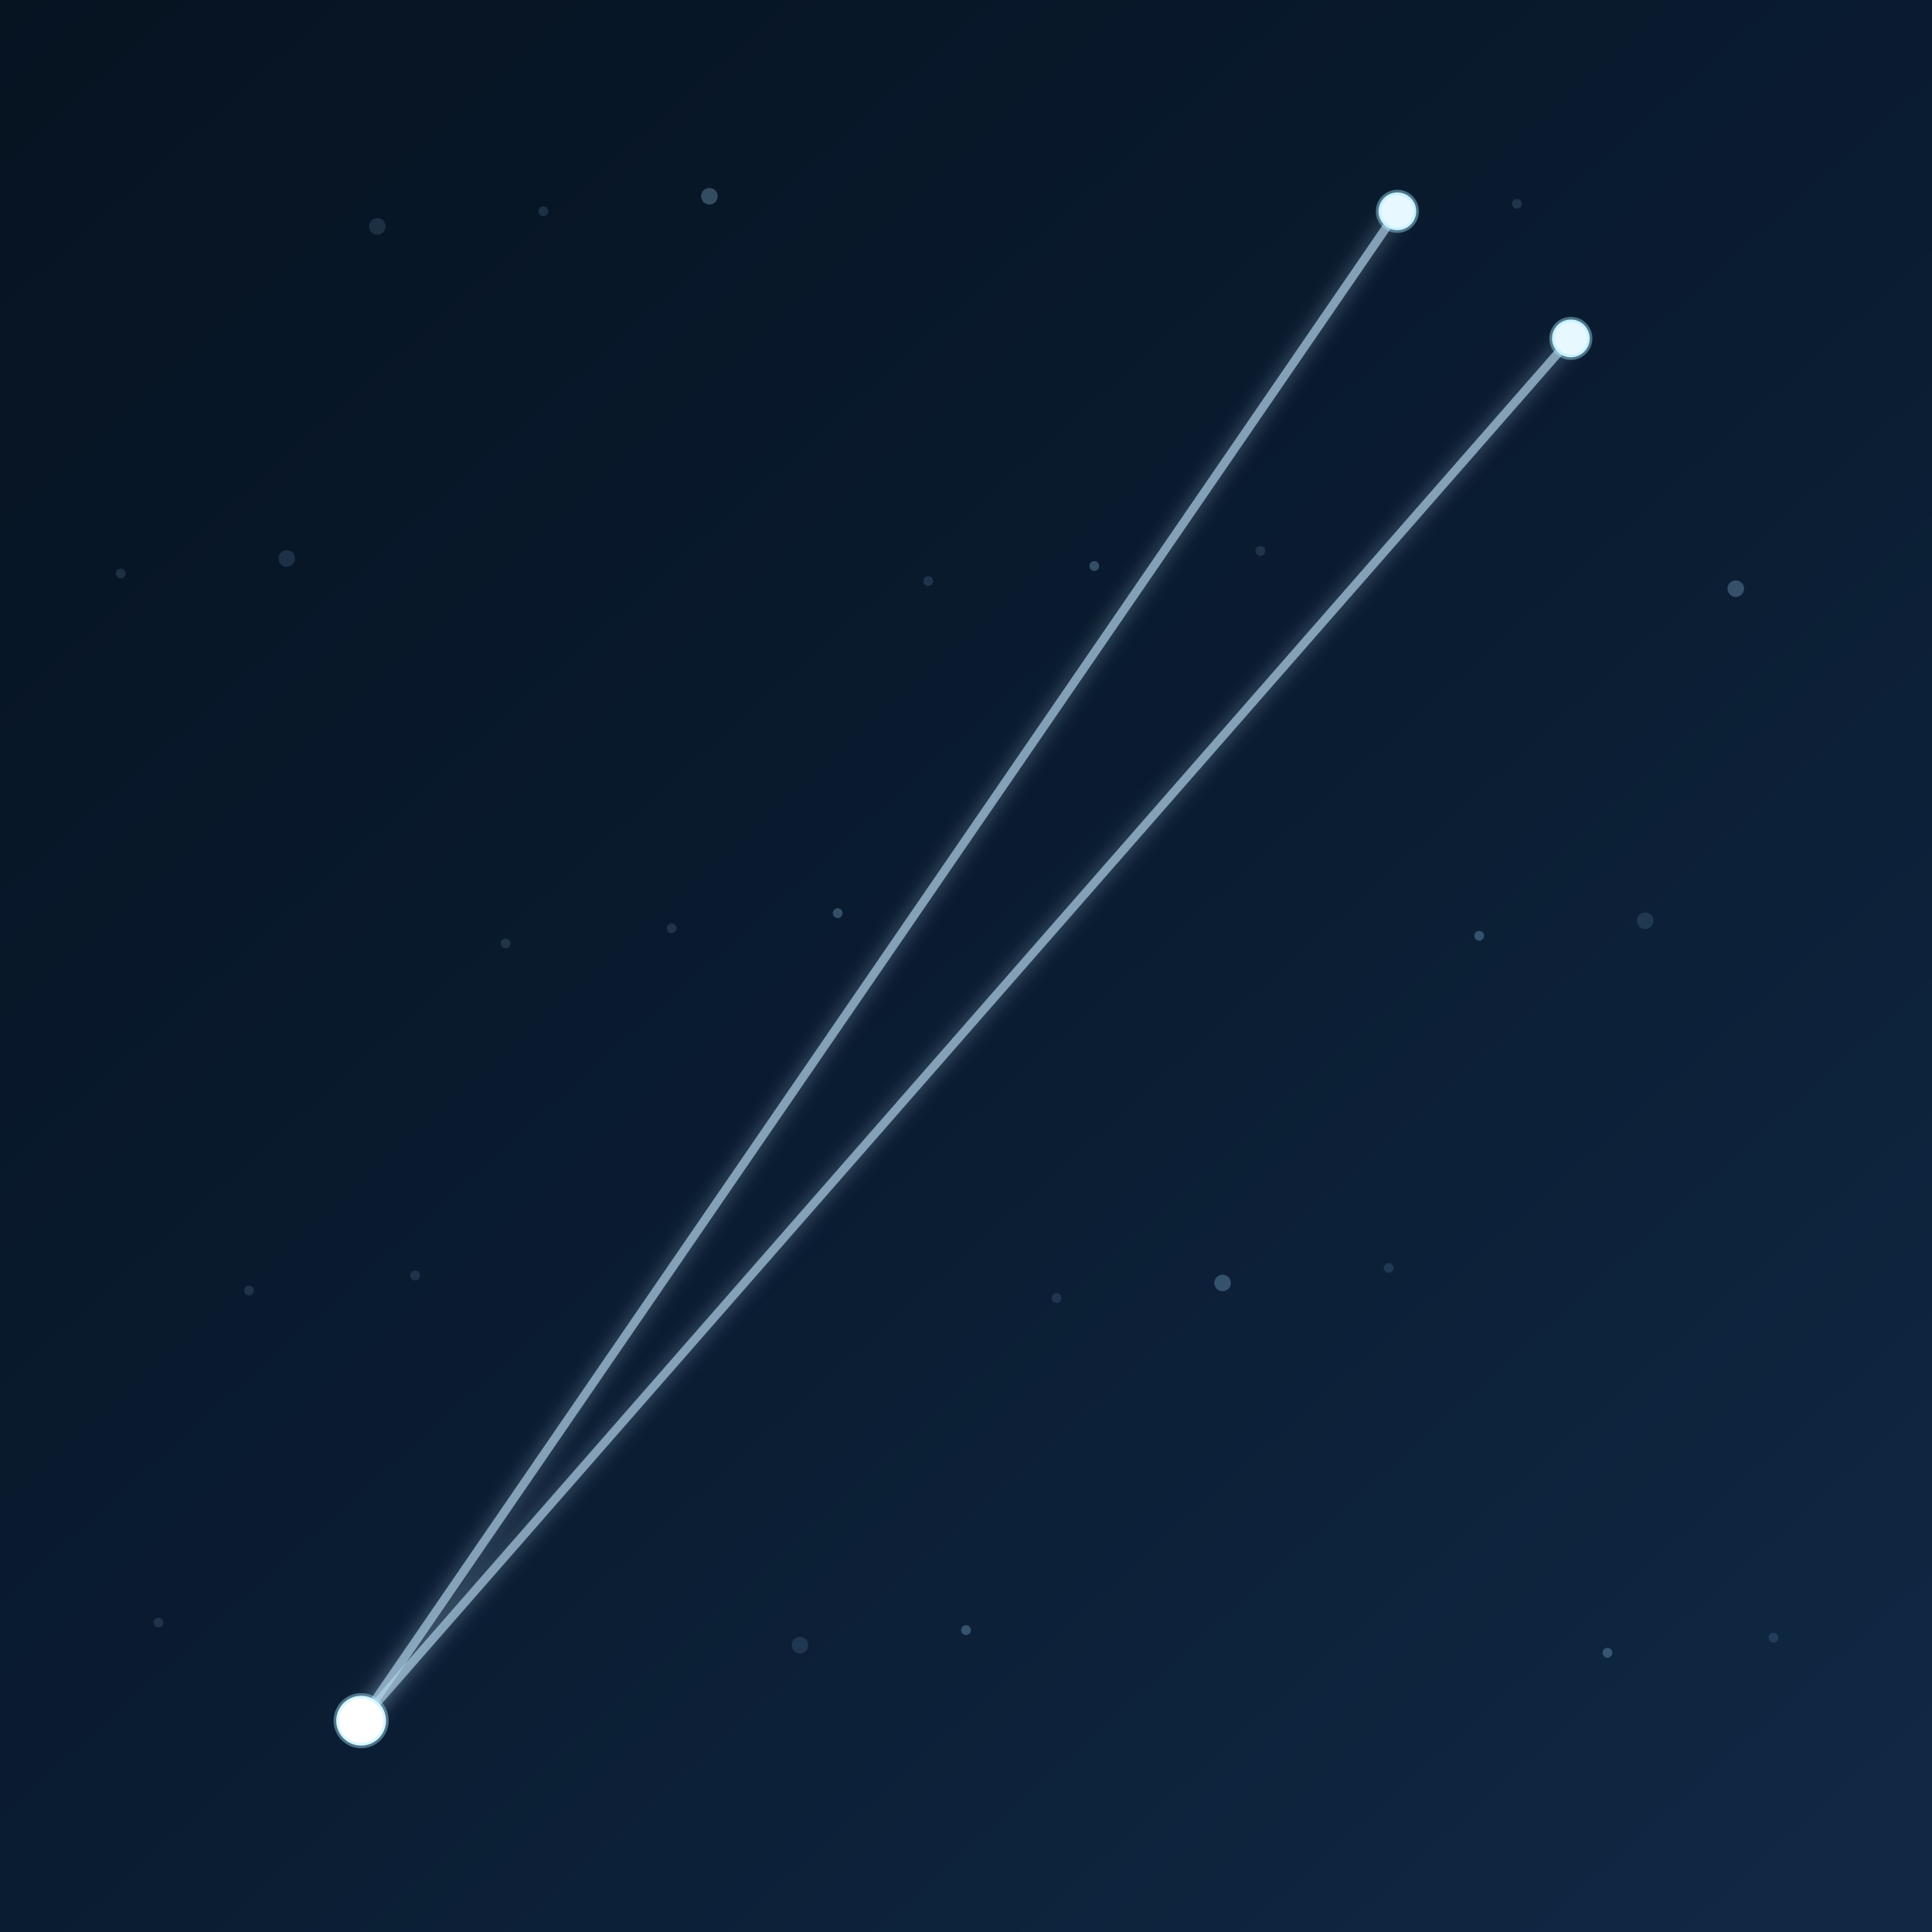
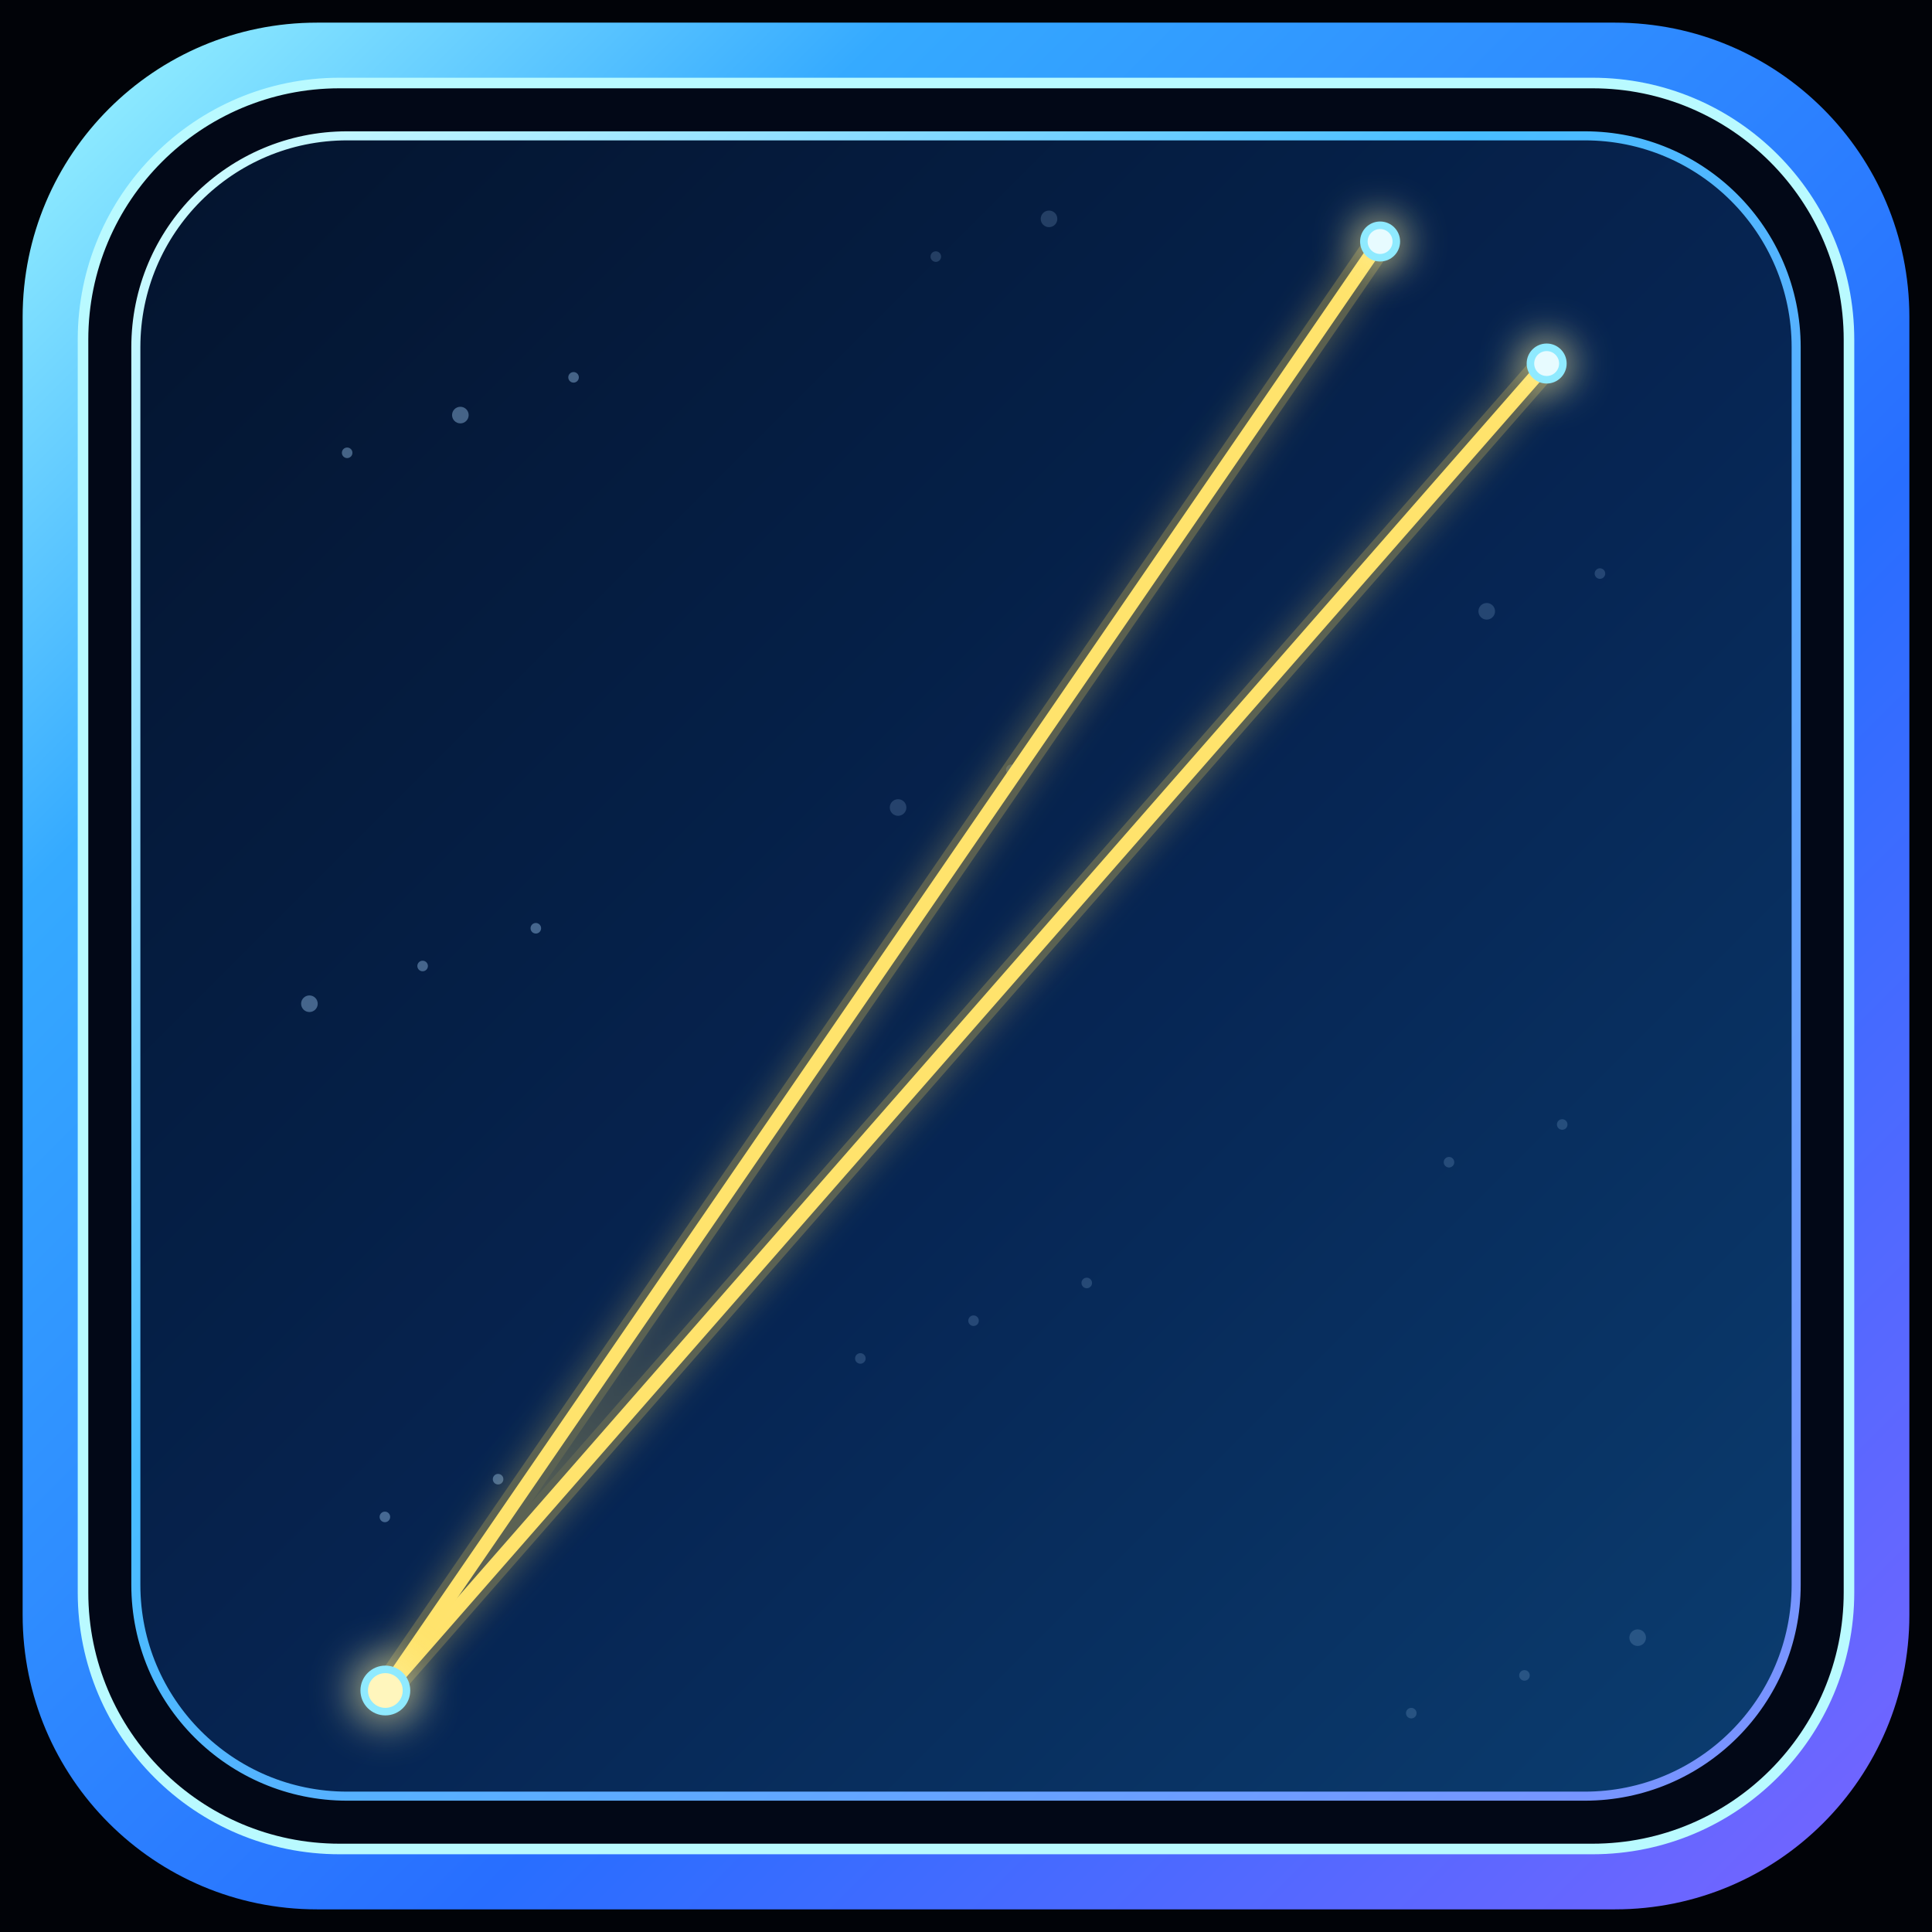
<svg xmlns="http://www.w3.org/2000/svg" width="256" height="256" viewBox="0 0 256 256">
  <defs>
-     <linearGradient id="space" x1="0" y1="0" x2=".9" y2="1">
-       <stop offset="0" stop-color="#061321" />
-       <stop offset=".55" stop-color="#0a1c31" />
-       <stop offset="1" stop-color="#102844" />
+     <linearGradient id="rim" x1="0" y1="0" x2="1" y2="1">
+       <stop offset="0" stop-color="#9ff7ff" />
+       <stop offset=".23" stop-color="#35aaff" />
+       <stop offset=".62" stop-color="#286eff" />
+       <stop offset="1" stop-color="#7864ff" />
    </linearGradient>
-     <filter id="soft" x="-30%" y="-30%" width="160%" height="160%">
-       <feGaussianBlur stdDeviation="1.1" />
+     <linearGradient id="rimInner" x1="0" y1="0" x2="1" y2="1">
+       <stop offset="0" stop-color="#d4ffff" />
+       <stop offset=".4" stop-color="#48bdff" />
+       <stop offset="1" stop-color="#7b91ff" />
+     </linearGradient>
+     <linearGradient id="space" x1="0" y1="0" x2="1" y2="1">
+       <stop offset="0" stop-color="#04142e" />
+       <stop offset=".55" stop-color="#062553" />
+       <stop offset="1" stop-color="#0b3d70" />
+     </linearGradient>
+     <linearGradient id="line" x1="0" y1="0" x2="1" y2="1">
+       <stop offset="0" stop-color="#fff4a1" />
+       <stop offset=".52" stop-color="#ffe26a" />
+       <stop offset="1" stop-color="#ffd44d" />
+     </linearGradient>
+     <filter id="lineGlow" x="-40%" y="-40%" width="180%" height="180%">
+       <feGaussianBlur stdDeviation="2.2" result="blur" />
+       <feMerge>
+         <feMergeNode in="blur" />
+         <feMergeNode in="SourceGraphic" />
+       </feMerge>
+     </filter>
+     <filter id="starGlow" x="-100%" y="-100%" width="300%" height="300%">
+       <feGaussianBlur stdDeviation="2.4" />
    </filter>
  </defs>
-   <rect width="256" height="256" fill="url(#space)" />
-   <circle cx="230" cy="78" r="1.1" fill="#91bce1" opacity="0.32" />
-   <circle cx="67" cy="125" r="0.65" fill="#91bce1" opacity="0.16" />
-   <circle cx="140" cy="172" r="0.65" fill="#91bce1" opacity="0.16" />
-   <circle cx="213" cy="219" r="0.65" fill="#91bce1" opacity="0.32" />
-   <circle cx="50" cy="30" r="1.1" fill="#91bce1" opacity="0.16" />
-   <circle cx="123" cy="77" r="0.65" fill="#91bce1" opacity="0.16" />
-   <circle cx="196" cy="124" r="0.65" fill="#91bce1" opacity="0.32" />
-   <circle cx="33" cy="171" r="0.65" fill="#91bce1" opacity="0.16" />
-   <circle cx="106" cy="218" r="1.1" fill="#91bce1" opacity="0.16" />
-   <circle cx="16" cy="76" r="0.65" fill="#91bce1" opacity="0.16" />
-   <circle cx="89" cy="123" r="0.65" fill="#91bce1" opacity="0.16" />
-   <circle cx="162" cy="170" r="1.1" fill="#91bce1" opacity="0.32" />
-   <circle cx="235" cy="217" r="0.65" fill="#91bce1" opacity="0.16" />
-   <circle cx="72" cy="28" r="0.65" fill="#91bce1" opacity="0.16" />
-   <circle cx="145" cy="75" r="0.65" fill="#91bce1" opacity="0.32" />
-   <circle cx="218" cy="122" r="1.1" fill="#91bce1" opacity="0.16" />
-   <circle cx="55" cy="169" r="0.65" fill="#91bce1" opacity="0.16" />
-   <circle cx="128" cy="216" r="0.65" fill="#91bce1" opacity="0.32" />
-   <circle cx="201" cy="27" r="0.65" fill="#91bce1" opacity="0.16" />
-   <circle cx="38" cy="74" r="1.1" fill="#91bce1" opacity="0.16" />
-   <circle cx="111" cy="121" r="0.65" fill="#91bce1" opacity="0.32" />
-   <circle cx="184" cy="168" r="0.65" fill="#91bce1" opacity="0.16" />
-   <circle cx="21" cy="215" r="0.65" fill="#91bce1" opacity="0.16" />
-   <circle cx="94" cy="26" r="1.1" fill="#91bce1" opacity="0.32" />
-   <circle cx="167" cy="73" r="0.65" fill="#91bce1" opacity="0.16" />
-   <g fill="none" stroke="#a7c7df" stroke-opacity=".27" stroke-width="2.2" stroke-linecap="round" stroke-linejoin="round" filter="url(#soft)">
-     <line x1="47.85" y1="228.00" x2="208.15" y2="44.84" />
-     <line x1="47.85" y1="228.00" x2="185.16" y2="28.00" />
+   <rect width="256" height="256" rx="0" fill="#010308" />
+   <rect x="3" y="3" width="250" height="250" rx="39" fill="url(#rim)" />
+   <rect x="11" y="11" width="234" height="234" rx="34" fill="#020817" stroke="#b9faff" stroke-width="1.4" />
+   <rect x="18" y="18" width="220" height="220" rx="28" fill="url(#space)" stroke="url(#rimInner)" stroke-width="1.2" />
+   <circle cx="41" cy="133" r="1.1" fill="#9ec9f0" opacity="0.42" />
+   <circle cx="114" cy="180" r="0.7" fill="#9ec9f0" opacity="0.2" />
+   <circle cx="187" cy="227" r="0.7" fill="#9ec9f0" opacity="0.2" />
+   <circle cx="46" cy="60" r="0.7" fill="#9ec9f0" opacity="0.42" />
+   <circle cx="119" cy="107" r="1.1" fill="#9ec9f0" opacity="0.2" />
+   <circle cx="192" cy="154" r="0.7" fill="#9ec9f0" opacity="0.2" />
+   <circle cx="51" cy="201" r="0.7" fill="#9ec9f0" opacity="0.42" />
+   <circle cx="124" cy="34" r="0.7" fill="#9ec9f0" opacity="0.2" />
+   <circle cx="197" cy="81" r="1.1" fill="#9ec9f0" opacity="0.2" />
+   <circle cx="56" cy="128" r="0.7" fill="#9ec9f0" opacity="0.42" />
+   <circle cx="129" cy="175" r="0.7" fill="#9ec9f0" opacity="0.2" />
+   <circle cx="202" cy="222" r="0.7" fill="#9ec9f0" opacity="0.2" />
+   <circle cx="61" cy="55" r="1.1" fill="#9ec9f0" opacity="0.42" />
+   <circle cx="134" cy="102" r="0.7" fill="#9ec9f0" opacity="0.2" />
+   <circle cx="207" cy="149" r="0.7" fill="#9ec9f0" opacity="0.2" />
+   <circle cx="66" cy="196" r="0.7" fill="#9ec9f0" opacity="0.42" />
+   <circle cx="139" cy="29" r="1.1" fill="#9ec9f0" opacity="0.2" />
+   <circle cx="212" cy="76" r="0.7" fill="#9ec9f0" opacity="0.2" />
+   <circle cx="71" cy="123" r="0.7" fill="#9ec9f0" opacity="0.42" />
+   <circle cx="144" cy="170" r="0.7" fill="#9ec9f0" opacity="0.2" />
+   <circle cx="217" cy="217" r="1.1" fill="#9ec9f0" opacity="0.2" />
+   <circle cx="76" cy="50" r="0.7" fill="#9ec9f0" opacity="0.42" />
+   <g fill="none" stroke="#ffd957" stroke-width="3.7" stroke-linecap="round" stroke-linejoin="round" opacity=".34" filter="url(#lineGlow)">
+     <line x1="51.06" y1="224.00" x2="204.94" y2="48.17" />
+     <line x1="51.06" y1="224.00" x2="182.87" y2="32.00" />
  </g>
-   <g fill="none" stroke="#b6d7ec" stroke-opacity=".65" stroke-width="1.15" stroke-linecap="round" stroke-linejoin="round">
-     <line x1="47.85" y1="228.00" x2="208.15" y2="44.84" />
-     <line x1="47.85" y1="228.00" x2="185.16" y2="28.00" />
+   <g fill="none" stroke="url(#line)" stroke-width="1.85" stroke-linecap="round" stroke-linejoin="round">
+     <line x1="51.06" y1="224.00" x2="204.94" y2="48.17" />
+     <line x1="51.06" y1="224.00" x2="182.87" y2="32.00" />
  </g>
-   <circle cx="47.85" cy="228.00" r="3.3" fill="#ffffff" stroke="#a5e9ff" stroke-opacity=".42" stroke-width=".7" />
-   <circle cx="208.15" cy="44.84" r="2.5" fill="#e7f8ff" stroke="#a5e9ff" stroke-opacity=".42" stroke-width=".7" />
-   <circle cx="185.16" cy="28.00" r="2.5" fill="#e7f8ff" stroke="#a5e9ff" stroke-opacity=".42" stroke-width=".7" />
+   <g>
+     <circle cx="51.06" cy="224.00" r="5.1" fill="#fff5a8" opacity=".45" filter="url(#starGlow)" />
+     <circle cx="51.06" cy="224.00" r="2.8" fill="#fff6bd" stroke="#8feaff" stroke-width="1.0" />
+   </g>
+   <g>
+     <circle cx="204.94" cy="48.17" r="4" fill="#fff5a8" opacity=".45" filter="url(#starGlow)" />
+     <circle cx="204.94" cy="48.17" r="2.15" fill="#e7fbff" stroke="#8feaff" stroke-width="1.0" />
+   </g>
+   <g>
+     <circle cx="182.87" cy="32.00" r="4" fill="#fff5a8" opacity=".45" filter="url(#starGlow)" />
+     <circle cx="182.87" cy="32.00" r="2.15" fill="#e7fbff" stroke="#8feaff" stroke-width="1.0" />
+   </g>
</svg>
